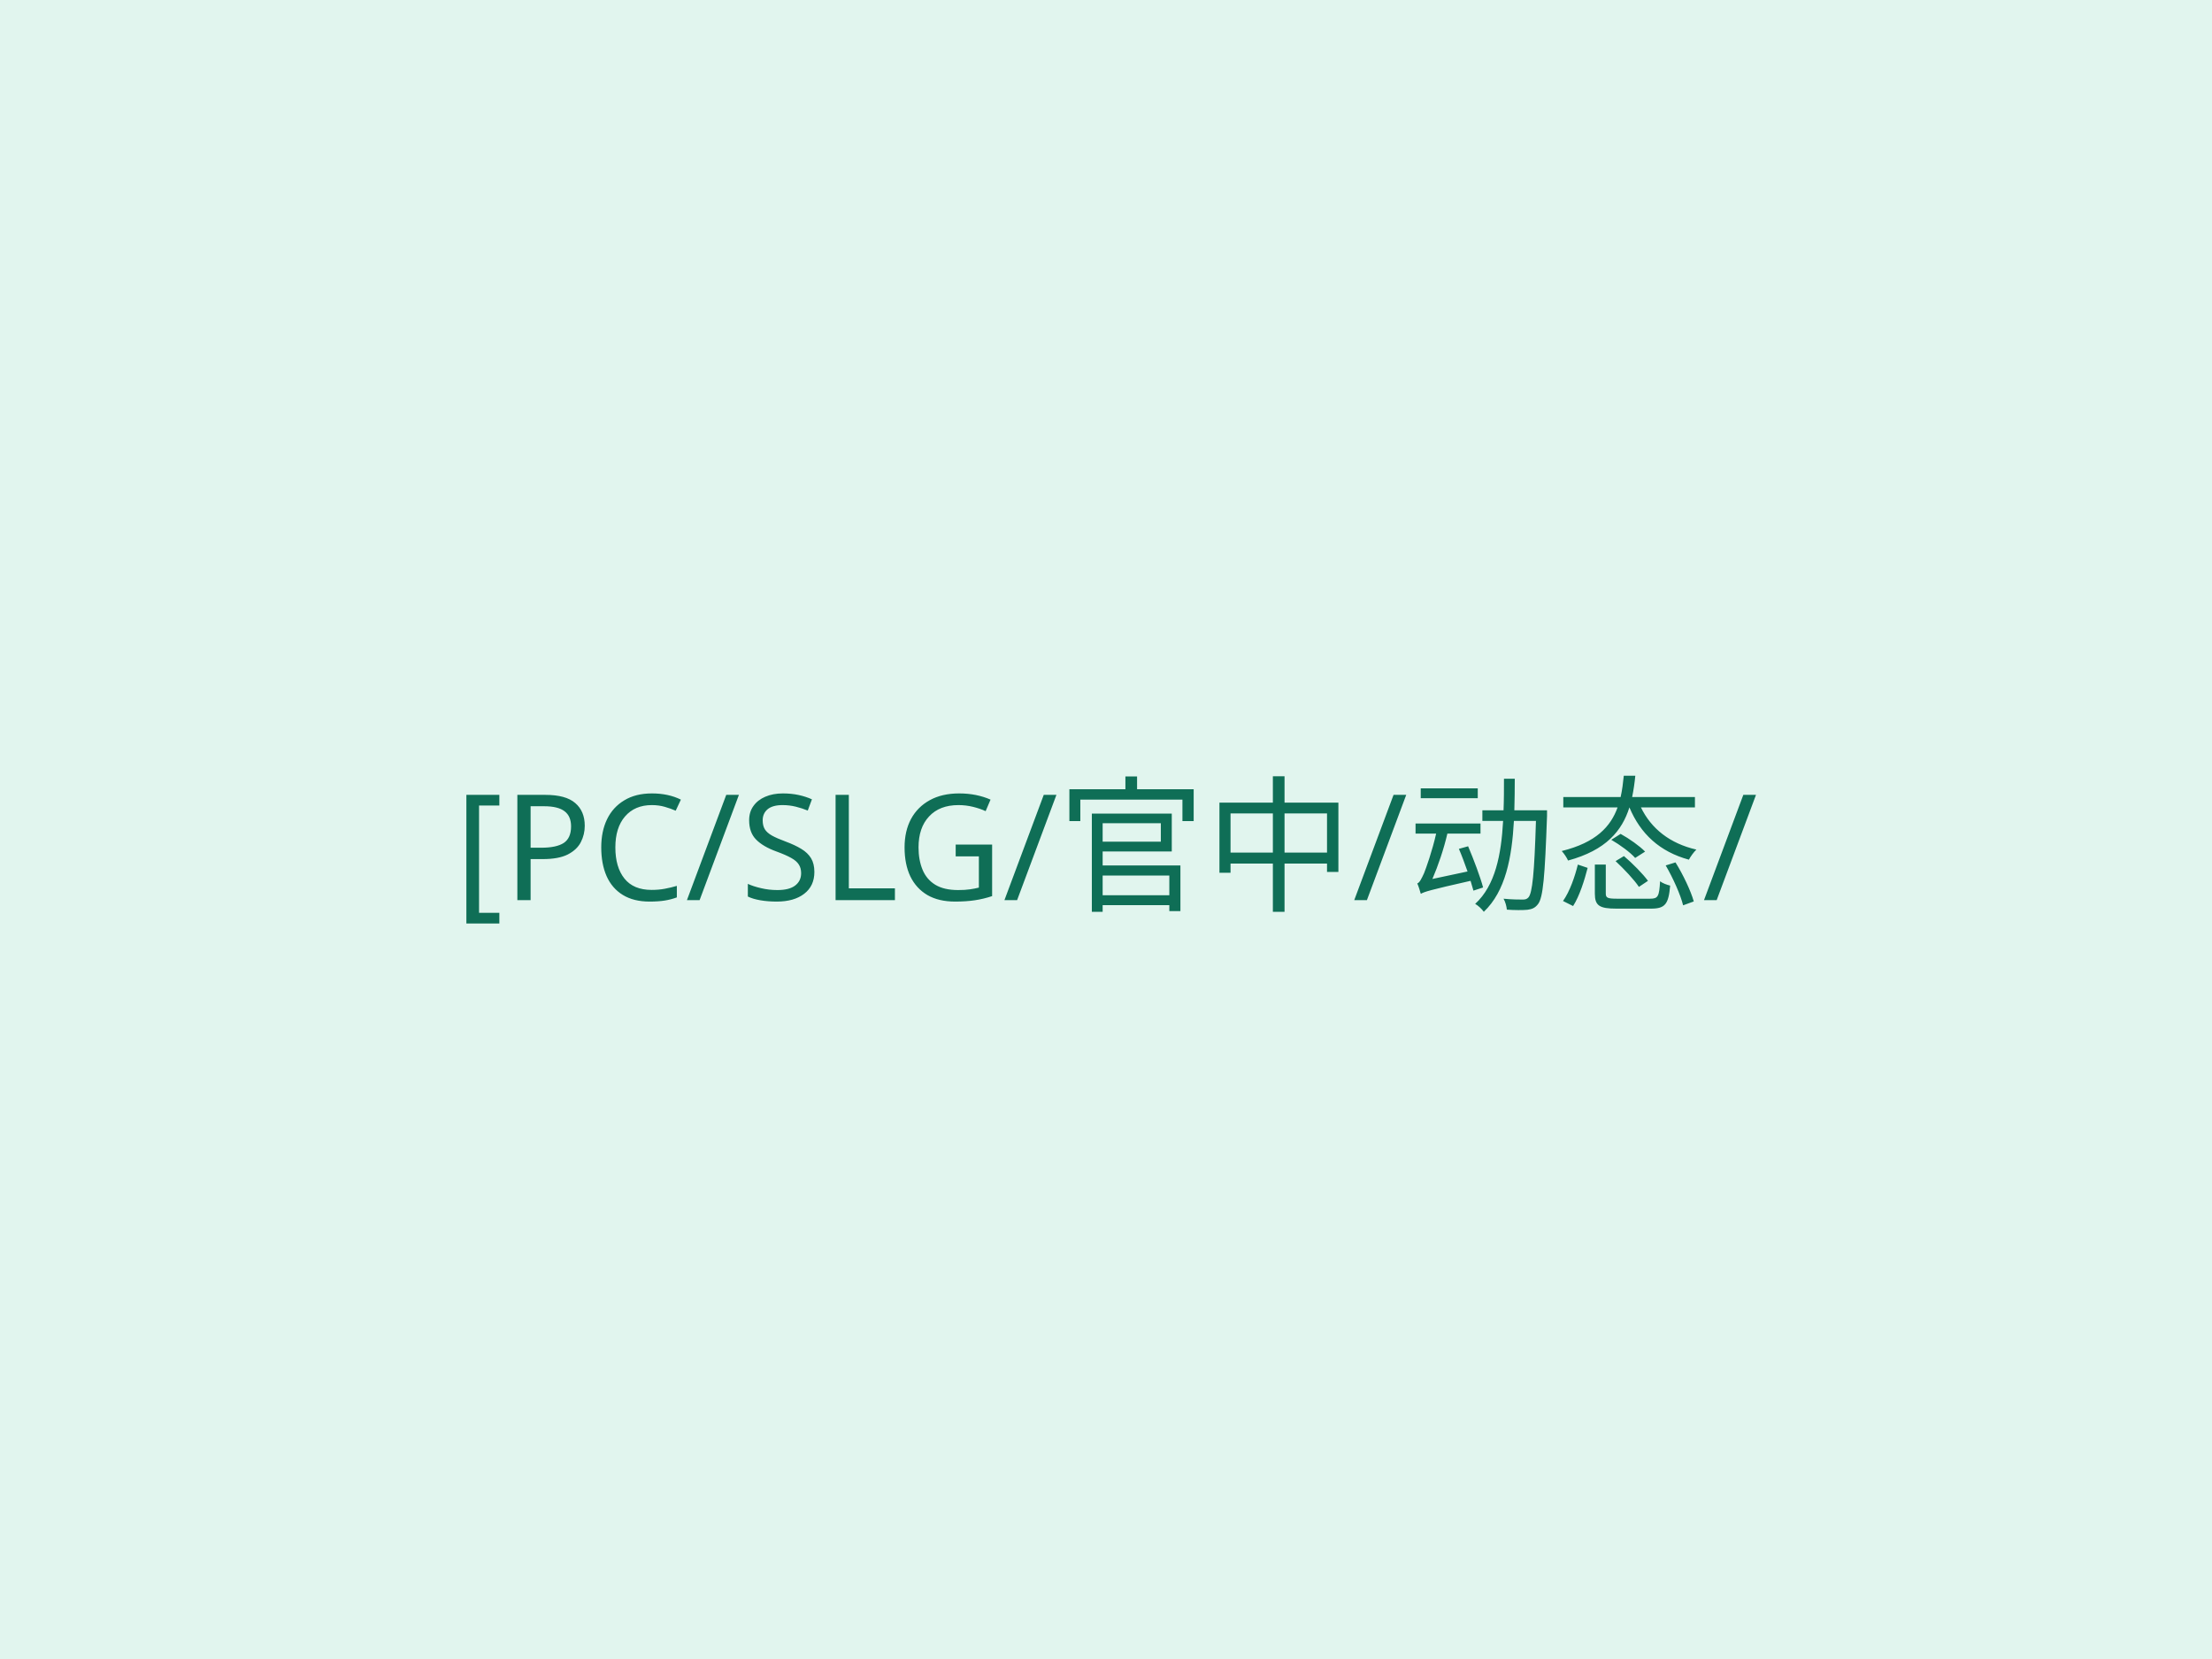
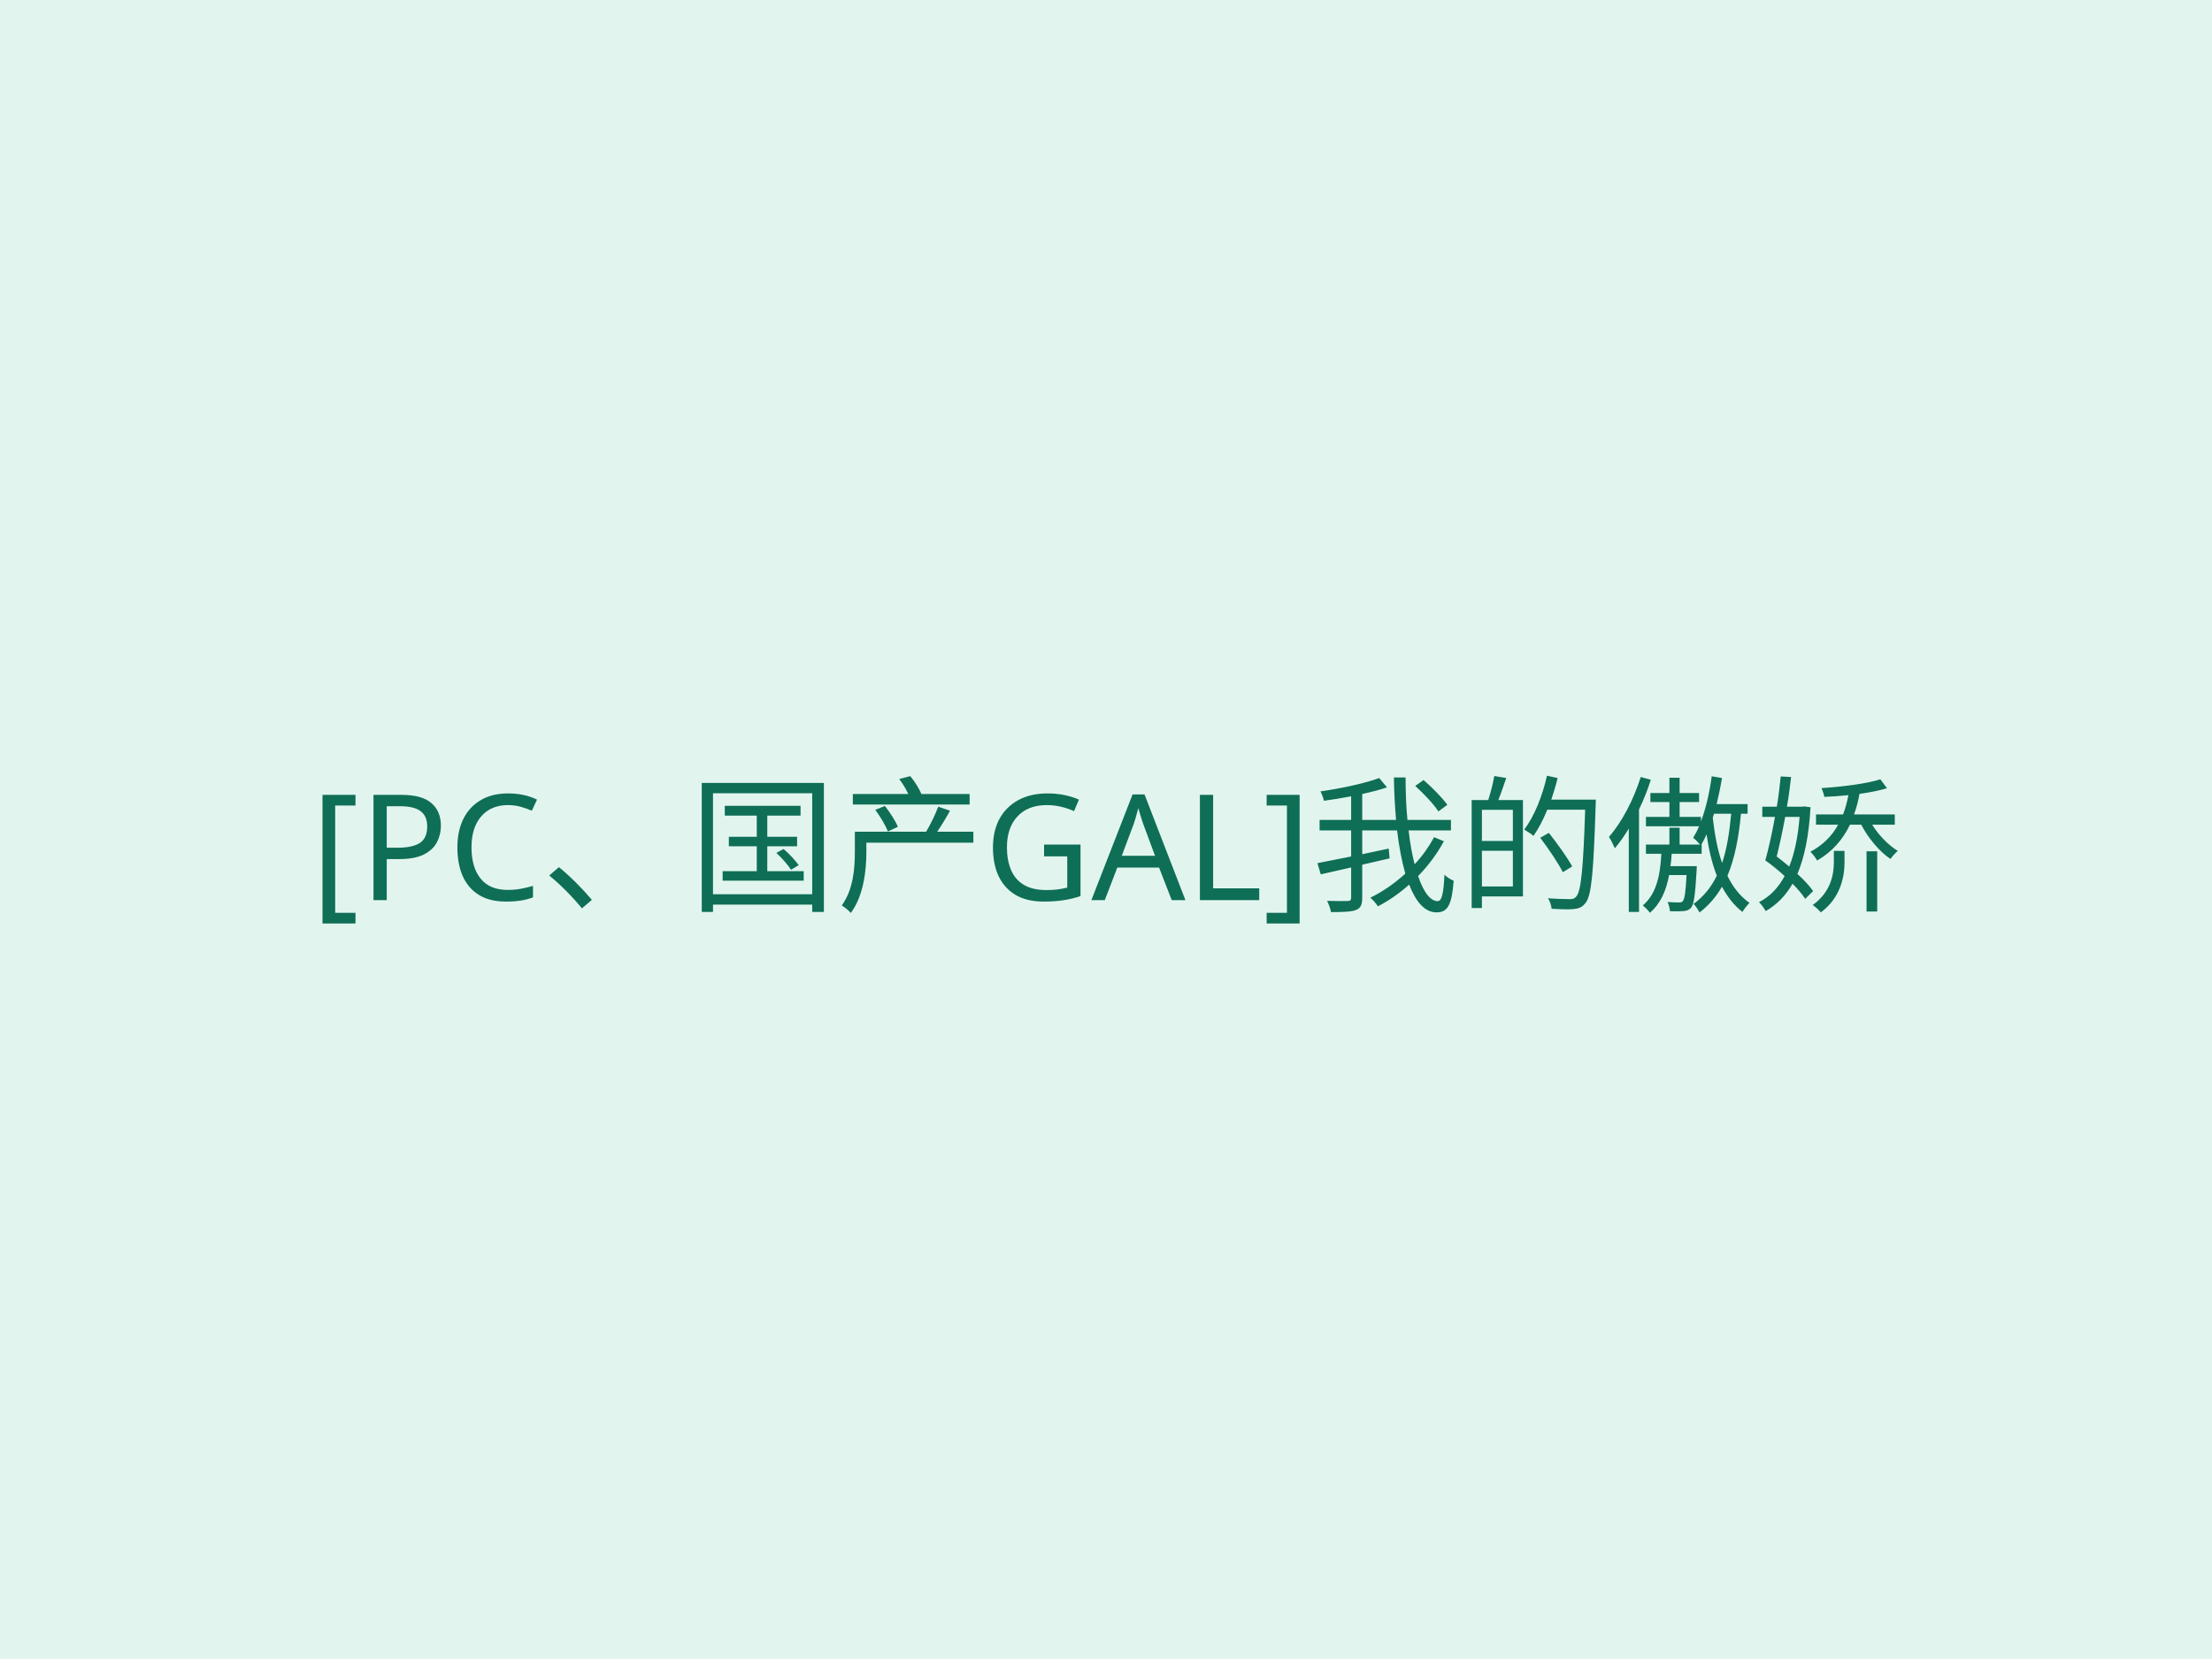
<svg xmlns="http://www.w3.org/2000/svg" width="240" height="180" viewBox="0 0 240 180">
  <rect width="240" height="180" fill="#e1f5ee" />
-   <text x="120" y="90" text-anchor="middle" dominant-baseline="central" font-family="sans-serif" font-size="16" fill="#0f6e56">[PC/SLG/官中/动态/</text>
+   <text x="120" y="90" text-anchor="middle" dominant-baseline="central" font-family="sans-serif" font-size="16" fill="#0f6e56">[PC、国产GAL]我的傲娇</text>
</svg>
